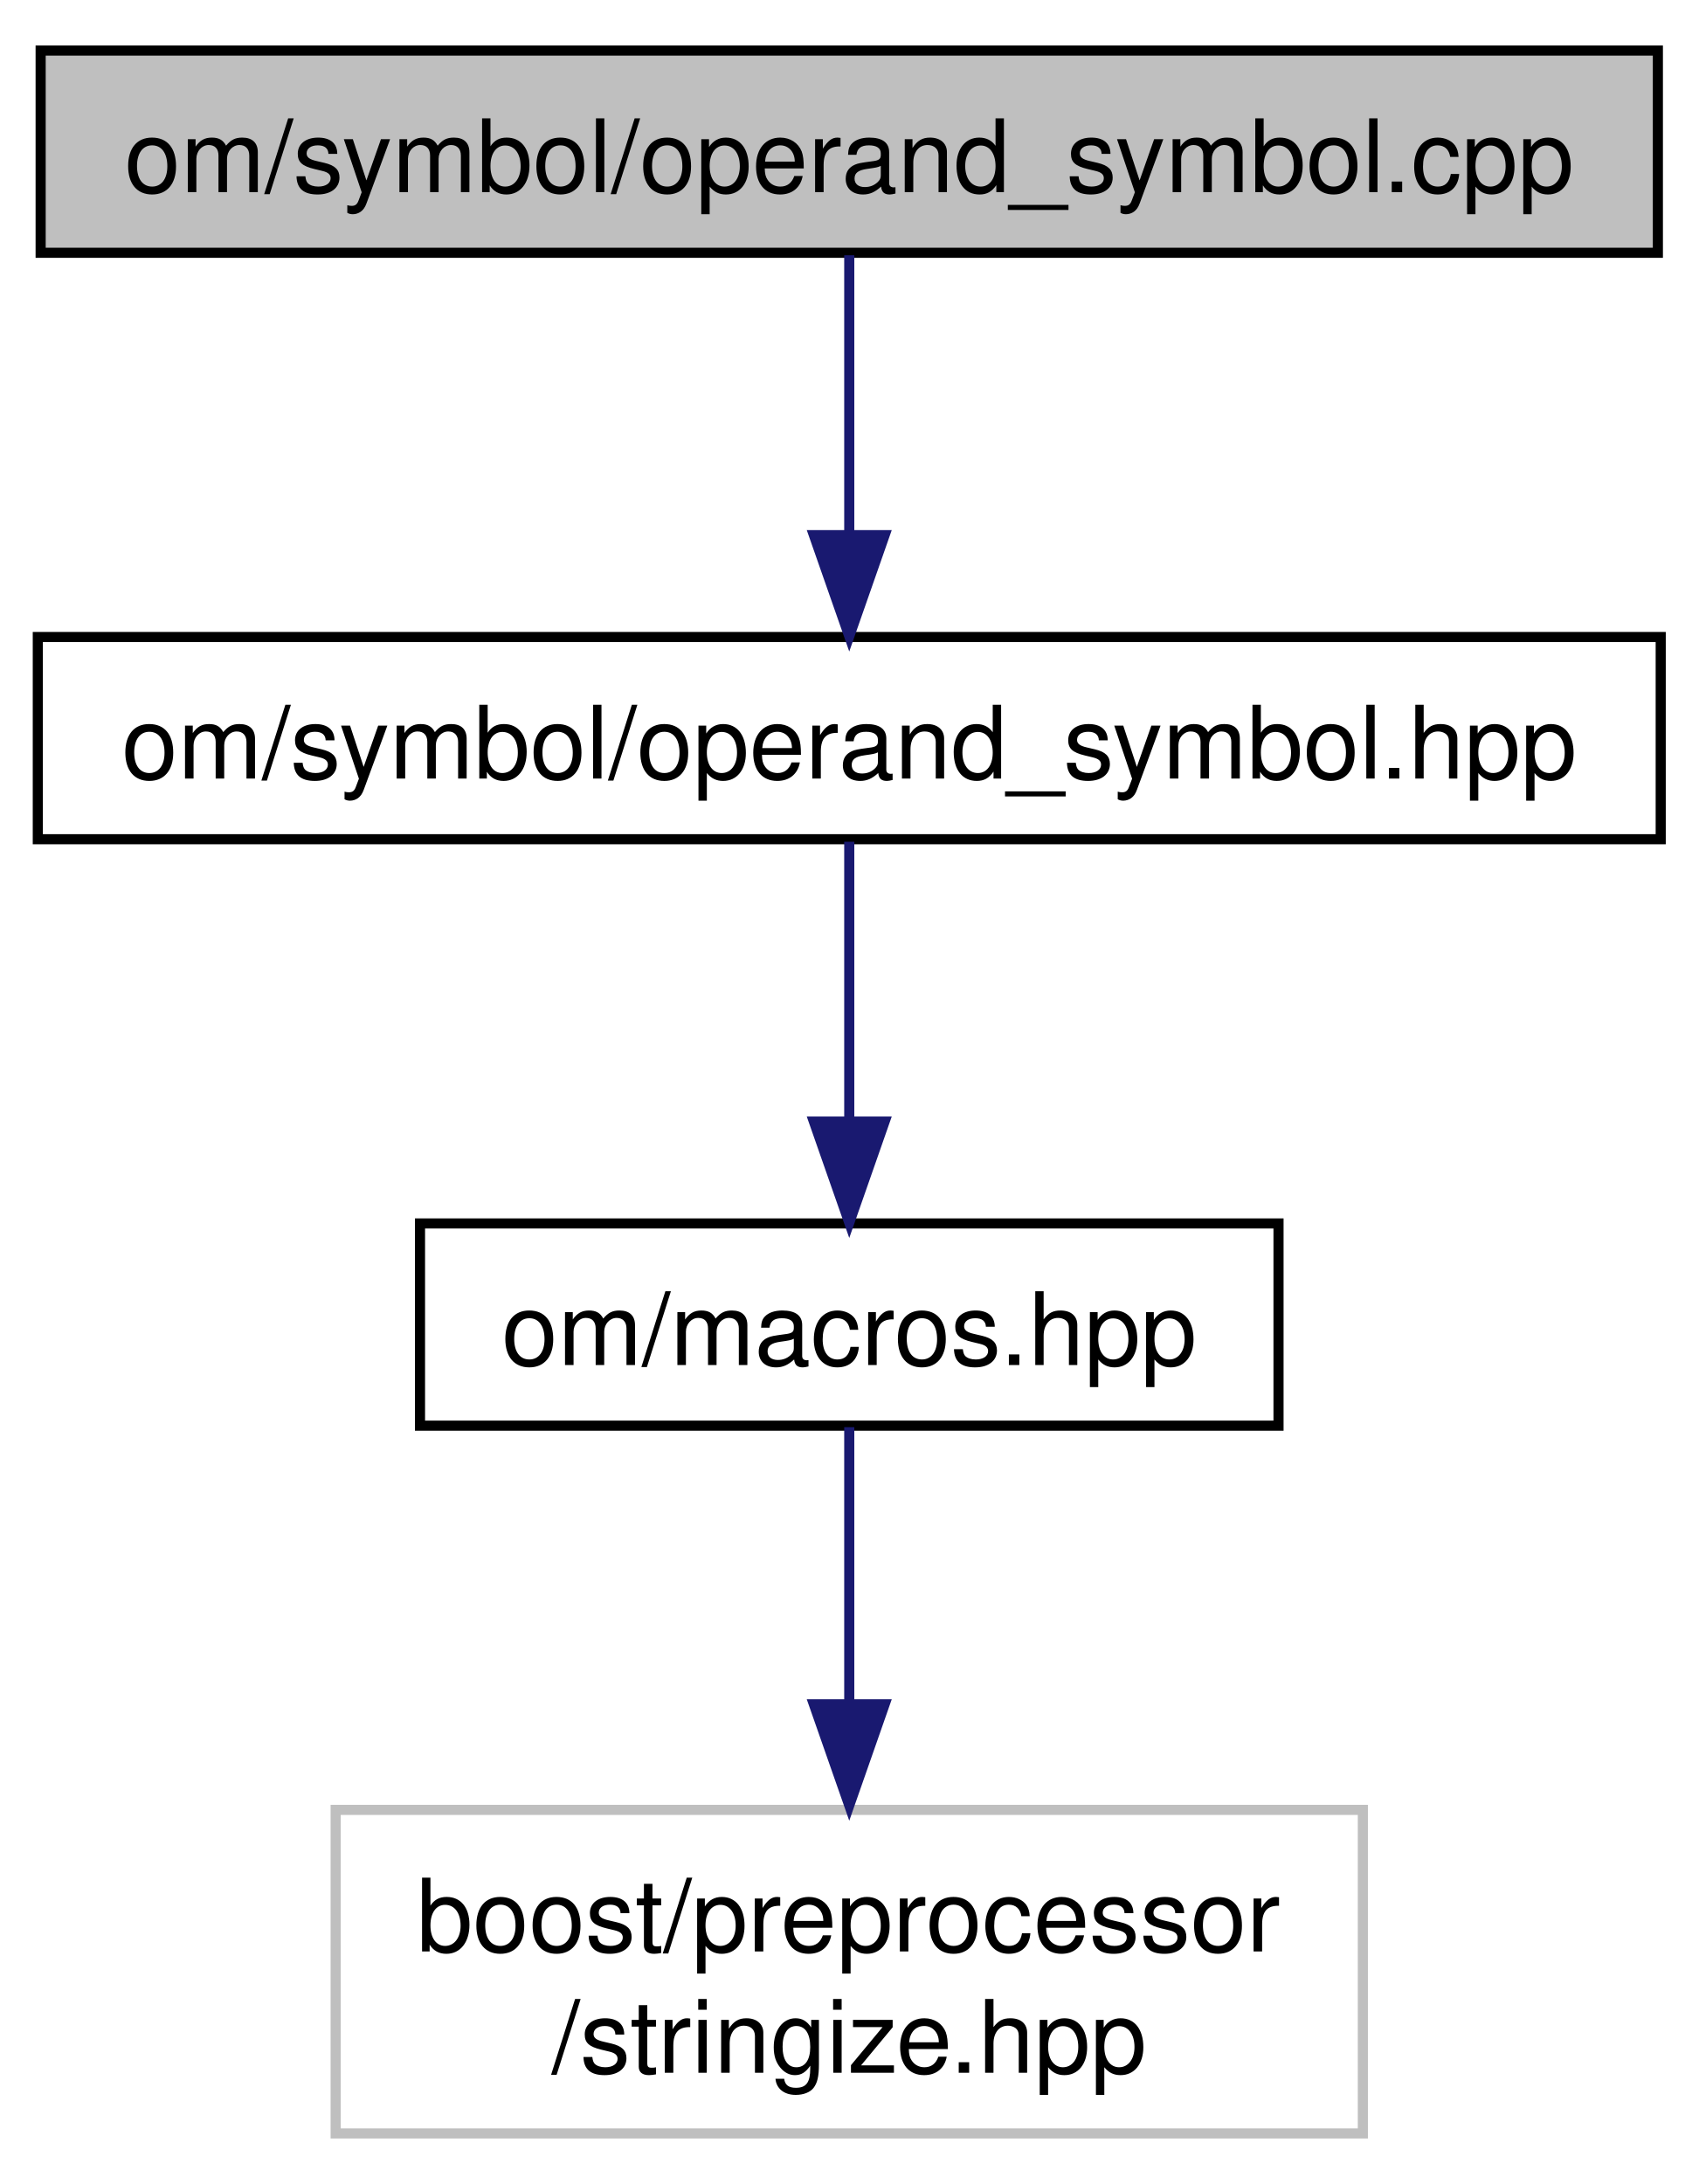
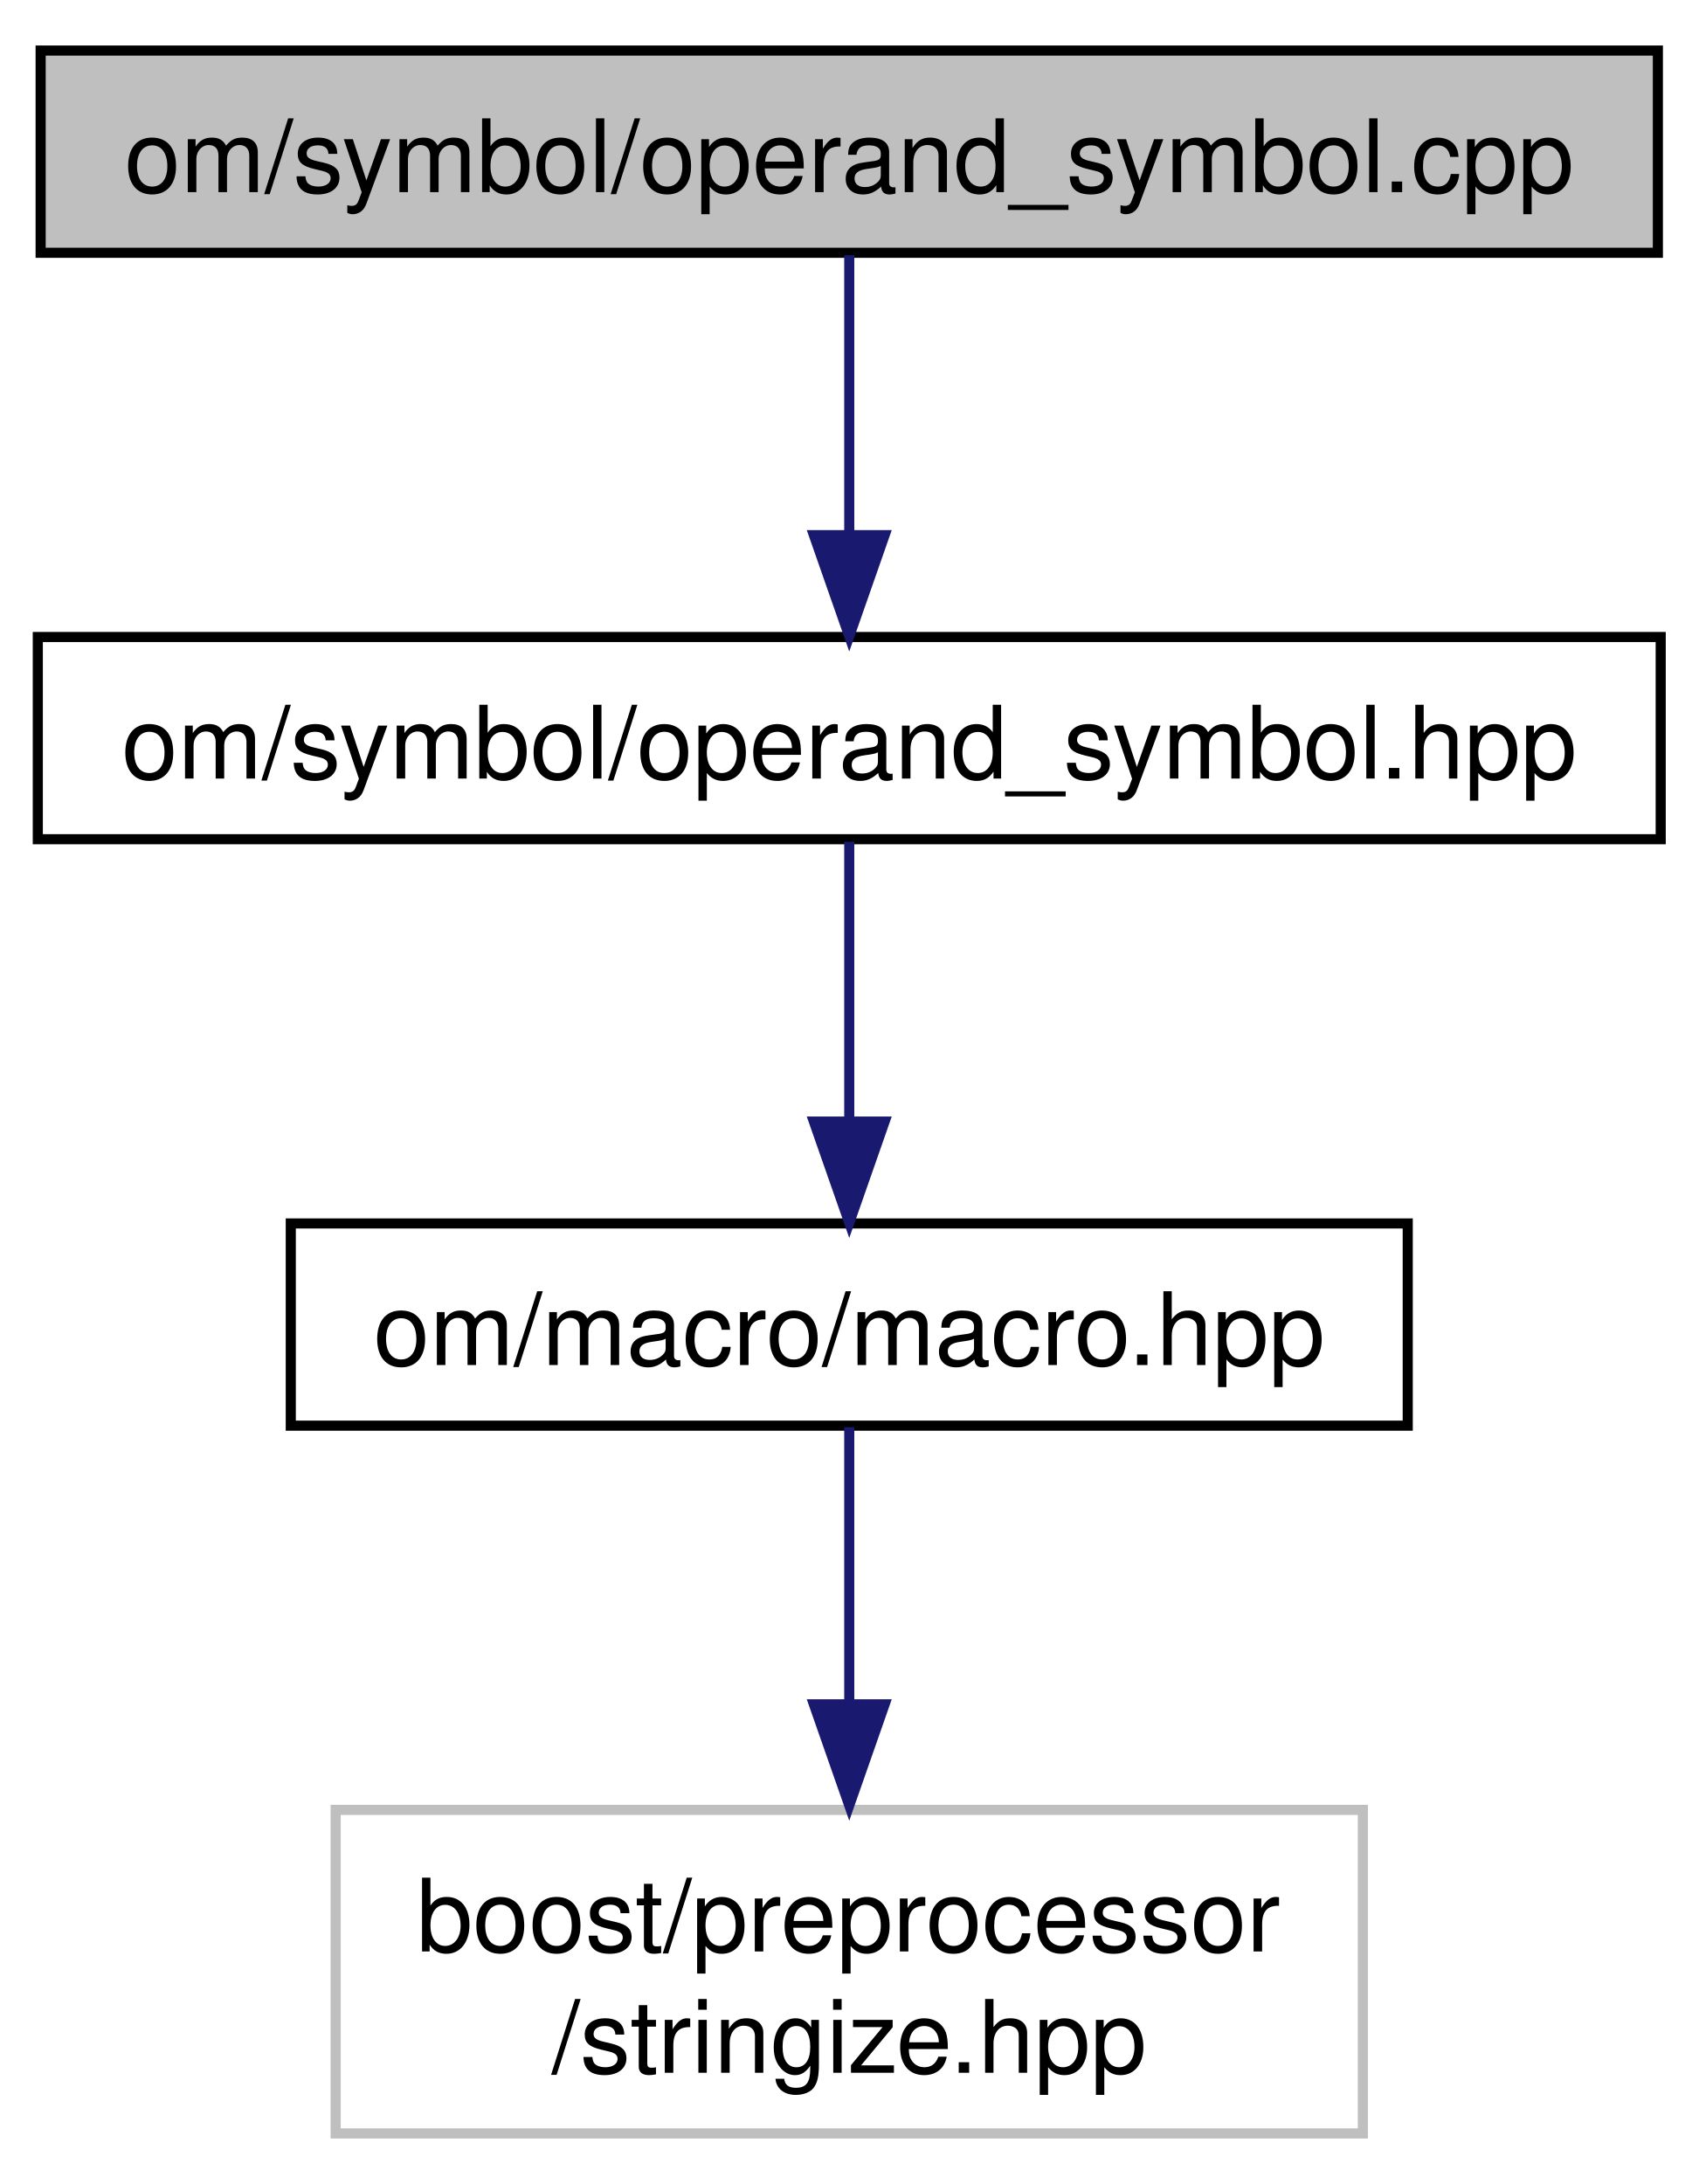
<svg xmlns="http://www.w3.org/2000/svg" xmlns:xlink="http://www.w3.org/1999/xlink" width="168pt" height="216pt" viewBox="0.00 0.00 168.00 216.00">
  <g id="graph0" class="graph" transform="scale(1 1) rotate(0) translate(4 212)">
    <g id="node1" class="node">
      <polygon fill="#bfbfbf" stroke="black" points="0.02,-187 0.02,-207 159.98,-207 159.98,-187 0.02,-187" />
      <text text-anchor="middle" x="80" y="-193" font-family="Helvetica,sans-Serif" font-size="10.00">om/symbol/operand_symbol.cpp</text>
    </g>
    <g id="node2" class="node">
      <g id="a_node2">
        <a xlink:href="operand__symbol_8hpp.html" target="_top" xlink:title="Om header file. ">
          <polygon fill="none" stroke="black" points="-0.261,-129 -0.261,-149 160.261,-149 160.261,-129 -0.261,-129" />
          <text text-anchor="middle" x="80" y="-135" font-family="Helvetica,sans-Serif" font-size="10.00">om/symbol/operand_symbol.hpp</text>
        </a>
      </g>
    </g>
    <g id="edge1" class="edge">
      <path fill="none" stroke="midnightblue" d="M80,-186.753C80,-179.25 80,-168.424 80,-159.078" />
      <polygon fill="midnightblue" stroke="midnightblue" points="83.5,-159.075 80,-149.075 76.5,-159.075 83.5,-159.075" />
    </g>
    <g id="node3" class="node">
      <g id="a_node3">
-         <a xlink:href="macros_8hpp.html" target="_top" xlink:title="Om header file. ">
-           <polygon fill="none" stroke="black" points="37.542,-71 37.542,-91 122.458,-91 122.458,-71 37.542,-71" />
-           <text text-anchor="middle" x="80" y="-77" font-family="Helvetica,sans-Serif" font-size="10.00">om/macros.hpp</text>
+         <a xlink:href="macro_8hpp.html" target="_top" xlink:title="Om header file. ">
+           <polygon fill="none" stroke="black" points="24.761,-71 24.761,-91 135.239,-91 135.239,-71 24.761,-71" />
+           <text text-anchor="middle" x="80" y="-77" font-family="Helvetica,sans-Serif" font-size="10.00">om/macro/macro.hpp</text>
        </a>
      </g>
    </g>
    <g id="edge2" class="edge">
      <path fill="none" stroke="midnightblue" d="M80,-128.753C80,-121.25 80,-110.424 80,-101.078" />
      <polygon fill="midnightblue" stroke="midnightblue" points="83.5,-101.075 80,-91.075 76.5,-101.075 83.5,-101.075" />
    </g>
    <g id="node4" class="node">
      <polygon fill="none" stroke="#bfbfbf" points="29.2,-1 29.2,-33 130.8,-33 130.8,-1 29.2,-1" />
      <text text-anchor="start" x="37.2" y="-19" font-family="Helvetica,sans-Serif" font-size="10.00">boost/preprocessor</text>
      <text text-anchor="middle" x="80" y="-7" font-family="Helvetica,sans-Serif" font-size="10.00">/stringize.hpp</text>
    </g>
    <g id="edge3" class="edge">
      <path fill="none" stroke="midnightblue" d="M80,-70.852C80,-63.629 80,-53.185 80,-43.486" />
      <polygon fill="midnightblue" stroke="midnightblue" points="83.5,-43.44 80,-33.44 76.5,-43.44 83.5,-43.44" />
    </g>
  </g>
</svg>
